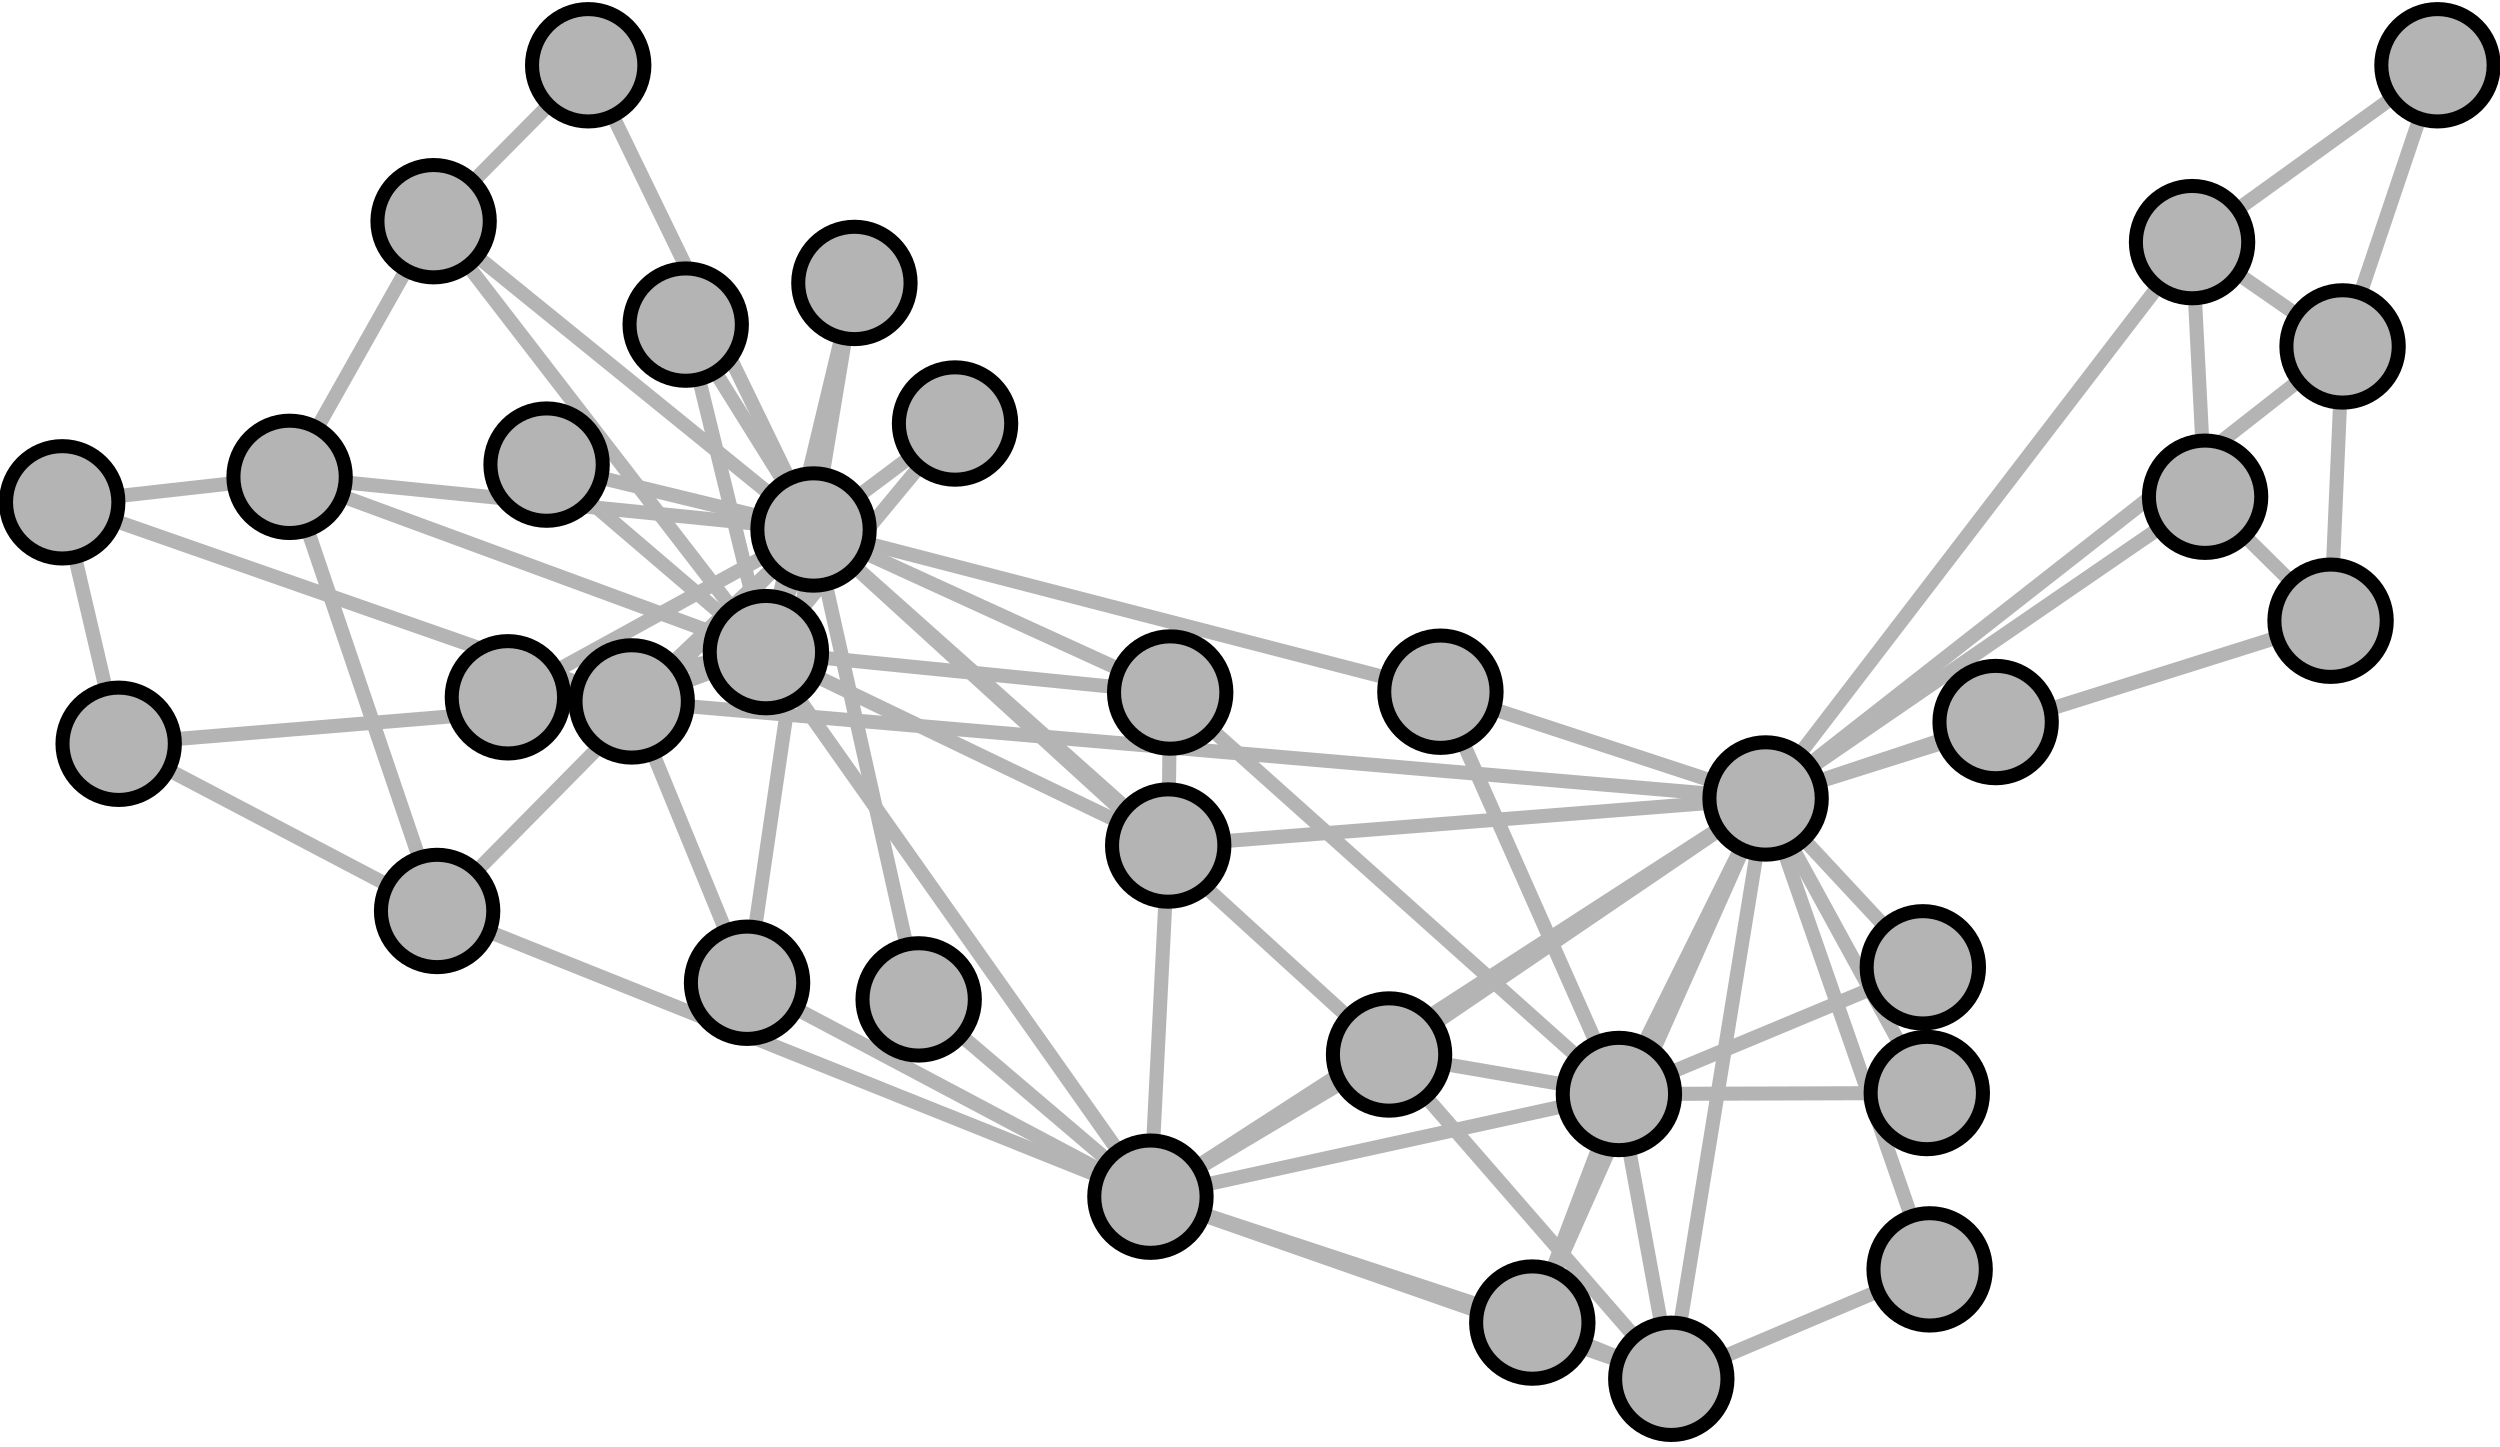
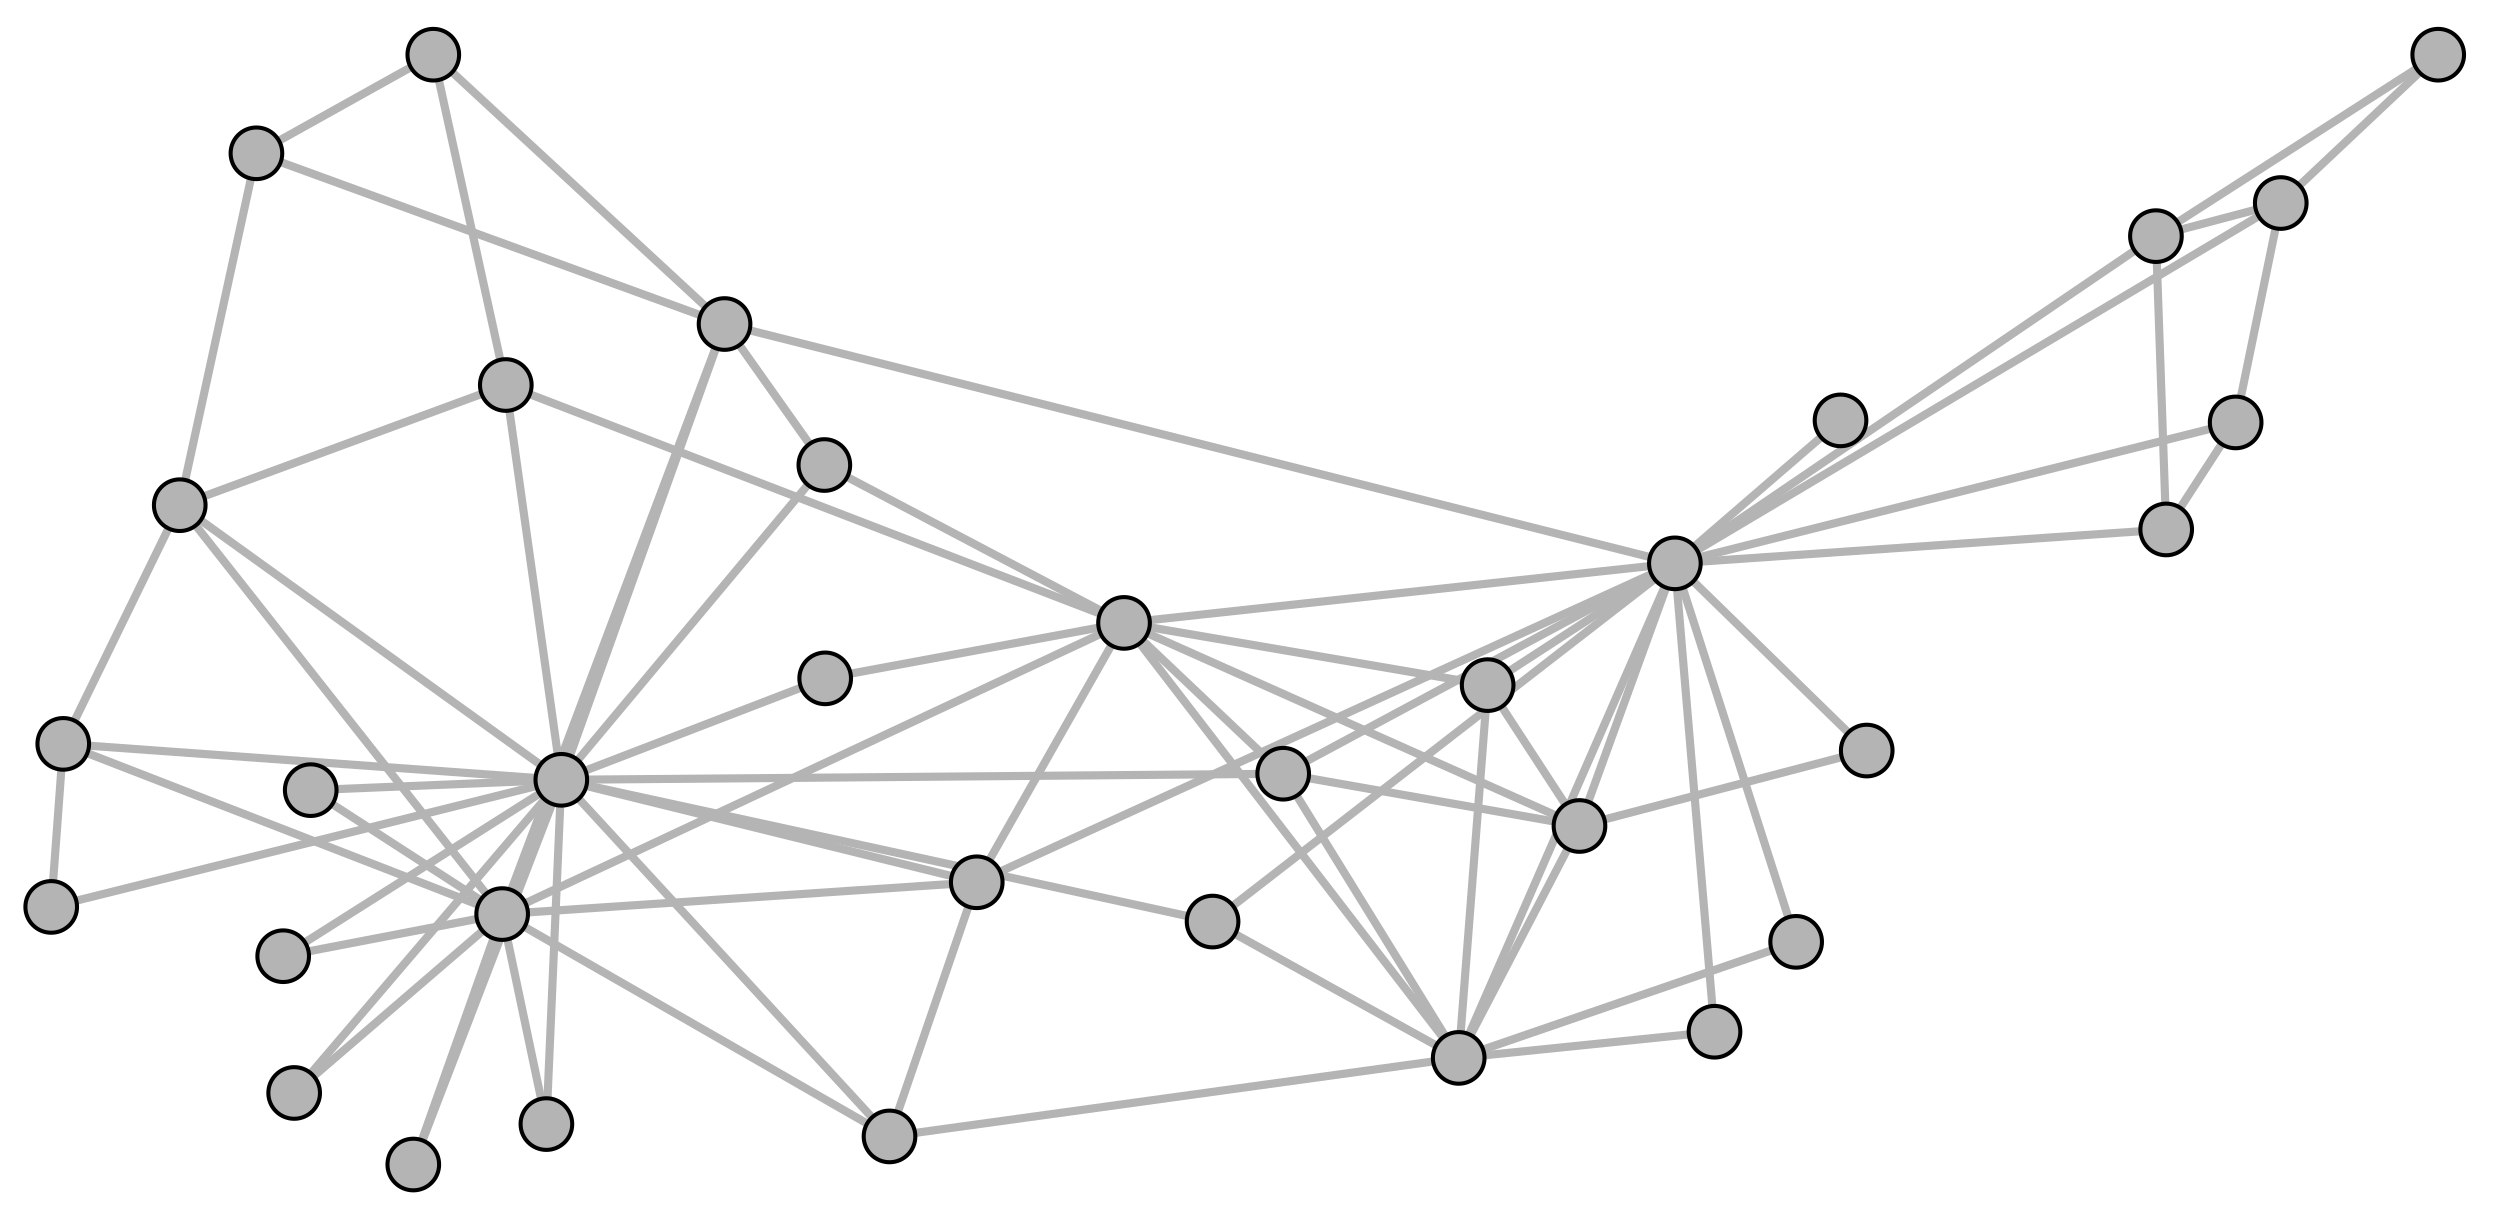
- <svg xmlns="http://www.w3.org/2000/svg" contentScriptType="text/ecmascript" width="178.0" zoomAndPan="magnify" contentStyleType="text/css" viewBox="-87 -50 178 103" height="103.0" preserveAspectRatio="xMidYMid meet" version="1.1">
+ <svg xmlns="http://www.w3.org/2000/svg" contentScriptType="text/ecmascript" width="184.0" zoomAndPan="magnify" contentStyleType="text/css" viewBox="-80 -50 184 90" height="90.0" preserveAspectRatio="xMidYMid meet" version="1.1">
  <g id="edges">
-     <path fill="none" stroke-width="1.0" d="M 28.266,27.892 L 38.71,6.851" class="id_1 id_0" stroke-opacity="1.0" stroke="#b4b4b4" />
-     <path fill="none" stroke-width="1.0" d="M -5.089,35.204 L 38.71,6.851" class="id_2 id_0" stroke-opacity="1.0" stroke="#b4b4b4" />
-     <path fill="none" stroke-width="1.0" d="M -5.089,35.204 L 28.266,27.892" class="id_2 id_1" stroke-opacity="1.0" stroke="#b4b4b4" />
-     <path fill="none" stroke-width="1.0" d="M 31.996,48.171 L 38.71,6.851" class="id_3 id_0" stroke-opacity="1.0" stroke="#b4b4b4" />
-     <path fill="none" stroke-width="1.0" d="M 31.996,48.171 L 28.266,27.892" class="id_3 id_1" stroke-opacity="1.0" stroke="#b4b4b4" />
-     <path fill="none" stroke-width="1.0" d="M 31.996,48.171 L -5.089,35.204" class="id_3 id_2" stroke-opacity="1.0" stroke="#b4b4b4" />
-     <path fill="none" stroke-width="1.0" d="M 70.003,-14.632 L 38.71,6.851" class="id_4 id_0" stroke-opacity="1.0" stroke="#b4b4b4" />
-     <path fill="none" stroke-width="1.0" d="M 79.791,-25.335 L 38.71,6.851" class="id_5 id_0" stroke-opacity="1.0" stroke="#b4b4b4" />
-     <path fill="none" stroke-width="1.0" d="M 69.075,-32.761 L 38.71,6.851" class="id_6 id_0" stroke-opacity="1.0" stroke="#b4b4b4" />
-     <path fill="none" stroke-width="1.0" d="M 69.075,-32.761 L 70.003,-14.632" class="id_6 id_4" stroke-opacity="1.0" stroke="#b4b4b4" />
-     <path fill="none" stroke-width="1.0" d="M 69.075,-32.761 L 79.791,-25.335" class="id_6 id_5" stroke-opacity="1.0" stroke="#b4b4b4" />
-     <path fill="none" stroke-width="1.0" d="M 22.1,44.167 L 38.71,6.851" class="id_7 id_0" stroke-opacity="1.0" stroke="#b4b4b4" />
-     <path fill="none" stroke-width="1.0" d="M 22.1,44.167 L 28.266,27.892" class="id_7 id_1" stroke-opacity="1.0" stroke="#b4b4b4" />
-     <path fill="none" stroke-width="1.0" d="M 22.1,44.167 L -5.089,35.204" class="id_7 id_2" stroke-opacity="1.0" stroke="#b4b4b4" />
-     <path fill="none" stroke-width="1.0" d="M 22.1,44.167 L 31.996,48.171" class="id_7 id_3" stroke-opacity="1.0" stroke="#b4b4b4" />
-     <path fill="none" stroke-width="1.0" d="M -3.824,10.203 L 38.71,6.851" class="id_8 id_0" stroke-opacity="1.0" stroke="#b4b4b4" />
-     <path fill="none" stroke-width="1.0" d="M -3.824,10.203 L -5.089,35.204" class="id_8 id_2" stroke-opacity="1.0" stroke="#b4b4b4" />
-     <path fill="none" stroke-width="1.0" d="M -21.591,21.157 L -5.089,35.204" class="id_9 id_2" stroke-opacity="1.0" stroke="#b4b4b4" />
-     <path fill="none" stroke-width="1.0" d="M 78.936,-5.804 L 38.71,6.851" class="id_10 id_0" stroke-opacity="1.0" stroke="#b4b4b4" />
-     <path fill="none" stroke-width="1.0" d="M 78.936,-5.804 L 70.003,-14.632" class="id_10 id_4" stroke-opacity="1.0" stroke="#b4b4b4" />
-     <path fill="none" stroke-width="1.0" d="M 78.936,-5.804 L 79.791,-25.335" class="id_10 id_5" stroke-opacity="1.0" stroke="#b4b4b4" />
-     <path fill="none" stroke-width="1.0" d="M 55.089,1.41 L 38.71,6.851" class="id_11 id_0" stroke-opacity="1.0" stroke="#b4b4b4" />
-     <path fill="none" stroke-width="1.0" d="M 50.39,40.379 L 38.71,6.851" class="id_12 id_0" stroke-opacity="1.0" stroke="#b4b4b4" />
-     <path fill="none" stroke-width="1.0" d="M 50.39,40.379 L 31.996,48.171" class="id_12 id_3" stroke-opacity="1.0" stroke="#b4b4b4" />
-     <path fill="none" stroke-width="1.0" d="M 11.902,25.08 L 38.71,6.851" class="id_13 id_0" stroke-opacity="1.0" stroke="#b4b4b4" />
-     <path fill="none" stroke-width="1.0" d="M 11.902,25.08 L 28.266,27.892" class="id_13 id_1" stroke-opacity="1.0" stroke="#b4b4b4" />
-     <path fill="none" stroke-width="1.0" d="M 11.902,25.08 L -5.089,35.204" class="id_13 id_2" stroke-opacity="1.0" stroke="#b4b4b4" />
-     <path fill="none" stroke-width="1.0" d="M 11.902,25.08 L 31.996,48.171" class="id_13 id_3" stroke-opacity="1.0" stroke="#b4b4b4" />
-     <path fill="none" stroke-width="1.0" d="M 86.549,-45.353 L 79.791,-25.335" class="id_16 id_5" stroke-opacity="1.0" stroke="#b4b4b4" />
-     <path fill="none" stroke-width="1.0" d="M 86.549,-45.353 L 69.075,-32.761" class="id_16 id_6" stroke-opacity="1.0" stroke="#b4b4b4" />
-     <path fill="none" stroke-width="1.0" d="M 49.905,18.873 L 38.71,6.851" class="id_17 id_0" stroke-opacity="1.0" stroke="#b4b4b4" />
-     <path fill="none" stroke-width="1.0" d="M 49.905,18.873 L 28.266,27.892" class="id_17 id_1" stroke-opacity="1.0" stroke="#b4b4b4" />
-     <path fill="none" stroke-width="1.0" d="M 15.557,-0.75 L 38.71,6.851" class="id_19 id_0" stroke-opacity="1.0" stroke="#b4b4b4" />
-     <path fill="none" stroke-width="1.0" d="M 15.557,-0.75 L 28.266,27.892" class="id_19 id_1" stroke-opacity="1.0" stroke="#b4b4b4" />
-     <path fill="none" stroke-width="1.0" d="M 50.187,27.823 L 38.71,6.851" class="id_21 id_0" stroke-opacity="1.0" stroke="#b4b4b4" />
-     <path fill="none" stroke-width="1.0" d="M 50.187,27.823 L 28.266,27.892" class="id_21 id_1" stroke-opacity="1.0" stroke="#b4b4b4" />
-     <path fill="none" stroke-width="1.0" d="M -82.571,-14.235 L -66.381,-16.047" class="id_25 id_23" stroke-opacity="1.0" stroke="#b4b4b4" />
-     <path fill="none" stroke-width="1.0" d="M -82.571,-14.235 L -78.551,2.957" class="id_25 id_24" stroke-opacity="1.0" stroke="#b4b4b4" />
-     <path fill="none" stroke-width="1.0" d="M -55.877,14.861 L -5.089,35.204" class="id_27 id_2" stroke-opacity="1.0" stroke="#b4b4b4" />
-     <path fill="none" stroke-width="1.0" d="M -55.877,14.861 L -66.381,-16.047" class="id_27 id_23" stroke-opacity="1.0" stroke="#b4b4b4" />
-     <path fill="none" stroke-width="1.0" d="M -55.877,14.861 L -78.551,2.957" class="id_27 id_24" stroke-opacity="1.0" stroke="#b4b4b4" />
-     <path fill="none" stroke-width="1.0" d="M -33.809,19.972 L -5.089,35.204" class="id_28 id_2" stroke-opacity="1.0" stroke="#b4b4b4" />
-     <path fill="none" stroke-width="1.0" d="M -56.127,-34.251 L -66.381,-16.047" class="id_29 id_23" stroke-opacity="1.0" stroke="#b4b4b4" />
-     <path fill="none" stroke-width="1.0" d="M -56.127,-34.251 L -45.12,-45.353" class="id_29 id_26" stroke-opacity="1.0" stroke="#b4b4b4" />
-     <path fill="none" stroke-width="1.0" d="M -3.682,-0.692 L 28.266,27.892" class="id_30 id_1" stroke-opacity="1.0" stroke="#b4b4b4" />
-     <path fill="none" stroke-width="1.0" d="M -3.682,-0.692 L -3.824,10.203" class="id_30 id_8" stroke-opacity="1.0" stroke="#b4b4b4" />
-     <path fill="none" stroke-width="1.0" d="M -42.024,-0.059 L 38.71,6.851" class="id_31 id_0" stroke-opacity="1.0" stroke="#b4b4b4" />
-     <path fill="none" stroke-width="1.0" d="M -42.024,-0.059 L -78.551,2.957" class="id_31 id_24" stroke-opacity="1.0" stroke="#b4b4b4" />
-     <path fill="none" stroke-width="1.0" d="M -42.024,-0.059 L -82.571,-14.235" class="id_31 id_25" stroke-opacity="1.0" stroke="#b4b4b4" />
-     <path fill="none" stroke-width="1.0" d="M -42.024,-0.059 L -33.809,19.972" class="id_31 id_28" stroke-opacity="1.0" stroke="#b4b4b4" />
-     <path fill="none" stroke-width="1.0" d="M -32.468,-3.569 L -5.089,35.204" class="id_32 id_2" stroke-opacity="1.0" stroke="#b4b4b4" />
-     <path fill="none" stroke-width="1.0" d="M -32.468,-3.569 L -3.824,10.203" class="id_32 id_8" stroke-opacity="1.0" stroke="#b4b4b4" />
-     <path fill="none" stroke-width="1.0" d="M -32.468,-3.569 L -48.083,-16.92" class="id_32 id_14" stroke-opacity="1.0" stroke="#b4b4b4" />
-     <path fill="none" stroke-width="1.0" d="M -32.468,-3.569 L -26.166,-29.854" class="id_32 id_15" stroke-opacity="1.0" stroke="#b4b4b4" />
-     <path fill="none" stroke-width="1.0" d="M -32.468,-3.569 L -38.178,-26.888" class="id_32 id_18" stroke-opacity="1.0" stroke="#b4b4b4" />
-     <path fill="none" stroke-width="1.0" d="M -32.468,-3.569 L -19,-19.846" class="id_32 id_20" stroke-opacity="1.0" stroke="#b4b4b4" />
-     <path fill="none" stroke-width="1.0" d="M -32.468,-3.569 L -50.838,-0.352" class="id_32 id_22" stroke-opacity="1.0" stroke="#b4b4b4" />
-     <path fill="none" stroke-width="1.0" d="M -32.468,-3.569 L -66.381,-16.047" class="id_32 id_23" stroke-opacity="1.0" stroke="#b4b4b4" />
-     <path fill="none" stroke-width="1.0" d="M -32.468,-3.569 L -56.127,-34.251" class="id_32 id_29" stroke-opacity="1.0" stroke="#b4b4b4" />
-     <path fill="none" stroke-width="1.0" d="M -32.468,-3.569 L -3.682,-0.692" class="id_32 id_30" stroke-opacity="1.0" stroke="#b4b4b4" />
-     <path fill="none" stroke-width="1.0" d="M -32.468,-3.569 L -42.024,-0.059" class="id_32 id_31" stroke-opacity="1.0" stroke="#b4b4b4" />
-     <path fill="none" stroke-width="1.0" d="M -29.076,-12.3 L -3.824,10.203" class="id_33 id_8" stroke-opacity="1.0" stroke="#b4b4b4" />
-     <path fill="none" stroke-width="1.0" d="M -29.076,-12.3 L -21.591,21.157" class="id_33 id_9" stroke-opacity="1.0" stroke="#b4b4b4" />
-     <path fill="none" stroke-width="1.0" d="M -29.076,-12.3 L 11.902,25.08" class="id_33 id_13" stroke-opacity="1.0" stroke="#b4b4b4" />
-     <path fill="none" stroke-width="1.0" d="M -29.076,-12.3 L -48.083,-16.92" class="id_33 id_14" stroke-opacity="1.0" stroke="#b4b4b4" />
-     <path fill="none" stroke-width="1.0" d="M -29.076,-12.3 L -26.166,-29.854" class="id_33 id_15" stroke-opacity="1.0" stroke="#b4b4b4" />
-     <path fill="none" stroke-width="1.0" d="M -29.076,-12.3 L -38.178,-26.888" class="id_33 id_18" stroke-opacity="1.0" stroke="#b4b4b4" />
-     <path fill="none" stroke-width="1.0" d="M -29.076,-12.3 L 15.557,-0.75" class="id_33 id_19" stroke-opacity="1.0" stroke="#b4b4b4" />
-     <path fill="none" stroke-width="1.0" d="M -29.076,-12.3 L -19,-19.846" class="id_33 id_20" stroke-opacity="1.0" stroke="#b4b4b4" />
-     <path fill="none" stroke-width="1.0" d="M -29.076,-12.3 L -50.838,-0.352" class="id_33 id_22" stroke-opacity="1.0" stroke="#b4b4b4" />
-     <path fill="none" stroke-width="1.0" d="M -29.076,-12.3 L -66.381,-16.047" class="id_33 id_23" stroke-opacity="1.0" stroke="#b4b4b4" />
-     <path fill="none" stroke-width="1.0" d="M -29.076,-12.3 L -45.12,-45.353" class="id_33 id_26" stroke-opacity="1.0" stroke="#b4b4b4" />
-     <path fill="none" stroke-width="1.0" d="M -29.076,-12.3 L -55.877,14.861" class="id_33 id_27" stroke-opacity="1.0" stroke="#b4b4b4" />
-     <path fill="none" stroke-width="1.0" d="M -29.076,-12.3 L -33.809,19.972" class="id_33 id_28" stroke-opacity="1.0" stroke="#b4b4b4" />
-     <path fill="none" stroke-width="1.0" d="M -29.076,-12.3 L -56.127,-34.251" class="id_33 id_29" stroke-opacity="1.0" stroke="#b4b4b4" />
-     <path fill="none" stroke-width="1.0" d="M -29.076,-12.3 L -3.682,-0.692" class="id_33 id_30" stroke-opacity="1.0" stroke="#b4b4b4" />
-     <path fill="none" stroke-width="1.0" d="M -29.076,-12.3 L -42.024,-0.059" class="id_33 id_31" stroke-opacity="1.0" stroke="#b4b4b4" />
-     <path fill="none" stroke-width="1.0" d="M -29.076,-12.3 L -32.468,-3.569" class="id_33 id_32" stroke-opacity="1.0" stroke="#b4b4b4" />
+     <path fill="none" stroke-width="0.6" d="M 27.361,27.862 L 43.271,-8.537" class="id_1 id_0" stroke-opacity="1.0" stroke="#b4b4b4" />
+     <path fill="none" stroke-width="0.6" d="M 2.729,-4.154 L 43.271,-8.537" class="id_2 id_0" stroke-opacity="1.0" stroke="#b4b4b4" />
+     <path fill="none" stroke-width="0.6" d="M 2.729,-4.154 L 27.361,27.862" class="id_2 id_1" stroke-opacity="1.0" stroke="#b4b4b4" />
+     <path fill="none" stroke-width="0.6" d="M 36.249,10.793 L 43.271,-8.537" class="id_3 id_0" stroke-opacity="1.0" stroke="#b4b4b4" />
+     <path fill="none" stroke-width="0.6" d="M 36.249,10.793 L 27.361,27.862" class="id_3 id_1" stroke-opacity="1.0" stroke="#b4b4b4" />
+     <path fill="none" stroke-width="0.6" d="M 36.249,10.793 L 2.729,-4.154" class="id_3 id_2" stroke-opacity="1.0" stroke="#b4b4b4" />
+     <path fill="none" stroke-width="0.6" d="M 84.544,-18.909 L 43.271,-8.537" class="id_4 id_0" stroke-opacity="1.0" stroke="#b4b4b4" />
+     <path fill="none" stroke-width="0.6" d="M 78.676,-32.62 L 43.271,-8.537" class="id_5 id_0" stroke-opacity="1.0" stroke="#b4b4b4" />
+     <path fill="none" stroke-width="0.6" d="M 87.864,-35.057 L 43.271,-8.537" class="id_6 id_0" stroke-opacity="1.0" stroke="#b4b4b4" />
+     <path fill="none" stroke-width="0.6" d="M 87.864,-35.057 L 84.544,-18.909" class="id_6 id_4" stroke-opacity="1.0" stroke="#b4b4b4" />
+     <path fill="none" stroke-width="0.6" d="M 87.864,-35.057 L 78.676,-32.62" class="id_6 id_5" stroke-opacity="1.0" stroke="#b4b4b4" />
+     <path fill="none" stroke-width="0.6" d="M 29.491,0.425 L 43.271,-8.537" class="id_7 id_0" stroke-opacity="1.0" stroke="#b4b4b4" />
+     <path fill="none" stroke-width="0.6" d="M 29.491,0.425 L 27.361,27.862" class="id_7 id_1" stroke-opacity="1.0" stroke="#b4b4b4" />
+     <path fill="none" stroke-width="0.6" d="M 29.491,0.425 L 2.729,-4.154" class="id_7 id_2" stroke-opacity="1.0" stroke="#b4b4b4" />
+     <path fill="none" stroke-width="0.6" d="M 29.491,0.425 L 36.249,10.793" class="id_7 id_3" stroke-opacity="1.0" stroke="#b4b4b4" />
+     <path fill="none" stroke-width="0.6" d="M -8.111,14.936 L 43.271,-8.537" class="id_8 id_0" stroke-opacity="1.0" stroke="#b4b4b4" />
+     <path fill="none" stroke-width="0.6" d="M -8.111,14.936 L 2.729,-4.154" class="id_8 id_2" stroke-opacity="1.0" stroke="#b4b4b4" />
+     <path fill="none" stroke-width="0.6" d="M -19.266,-0.073 L 2.729,-4.154" class="id_9 id_2" stroke-opacity="1.0" stroke="#b4b4b4" />
+     <path fill="none" stroke-width="0.6" d="M 79.432,-11.032 L 43.271,-8.537" class="id_10 id_0" stroke-opacity="1.0" stroke="#b4b4b4" />
+     <path fill="none" stroke-width="0.6" d="M 79.432,-11.032 L 84.544,-18.909" class="id_10 id_4" stroke-opacity="1.0" stroke="#b4b4b4" />
+     <path fill="none" stroke-width="0.6" d="M 79.432,-11.032 L 78.676,-32.62" class="id_10 id_5" stroke-opacity="1.0" stroke="#b4b4b4" />
+     <path fill="none" stroke-width="0.6" d="M 55.463,-19.059 L 43.271,-8.537" class="id_11 id_0" stroke-opacity="1.0" stroke="#b4b4b4" />
+     <path fill="none" stroke-width="0.6" d="M 57.391,5.241 L 43.271,-8.537" class="id_12 id_0" stroke-opacity="1.0" stroke="#b4b4b4" />
+     <path fill="none" stroke-width="0.6" d="M 57.391,5.241 L 36.249,10.793" class="id_12 id_3" stroke-opacity="1.0" stroke="#b4b4b4" />
+     <path fill="none" stroke-width="0.6" d="M 14.443,6.946 L 43.271,-8.537" class="id_13 id_0" stroke-opacity="1.0" stroke="#b4b4b4" />
+     <path fill="none" stroke-width="0.6" d="M 14.443,6.946 L 27.361,27.862" class="id_13 id_1" stroke-opacity="1.0" stroke="#b4b4b4" />
+     <path fill="none" stroke-width="0.6" d="M 14.443,6.946 L 2.729,-4.154" class="id_13 id_2" stroke-opacity="1.0" stroke="#b4b4b4" />
+     <path fill="none" stroke-width="0.6" d="M 14.443,6.946 L 36.249,10.793" class="id_13 id_3" stroke-opacity="1.0" stroke="#b4b4b4" />
+     <path fill="none" stroke-width="0.6" d="M 99.453,-45.974 L 78.676,-32.62" class="id_16 id_5" stroke-opacity="1.0" stroke="#b4b4b4" />
+     <path fill="none" stroke-width="0.6" d="M 99.453,-45.974 L 87.864,-35.057" class="id_16 id_6" stroke-opacity="1.0" stroke="#b4b4b4" />
+     <path fill="none" stroke-width="0.6" d="M 46.189,25.936 L 43.271,-8.537" class="id_17 id_0" stroke-opacity="1.0" stroke="#b4b4b4" />
+     <path fill="none" stroke-width="0.6" d="M 46.189,25.936 L 27.361,27.862" class="id_17 id_1" stroke-opacity="1.0" stroke="#b4b4b4" />
+     <path fill="none" stroke-width="0.6" d="M 9.245,17.827 L 43.271,-8.537" class="id_19 id_0" stroke-opacity="1.0" stroke="#b4b4b4" />
+     <path fill="none" stroke-width="0.6" d="M 9.245,17.827 L 27.361,27.862" class="id_19 id_1" stroke-opacity="1.0" stroke="#b4b4b4" />
+     <path fill="none" stroke-width="0.6" d="M 52.197,19.32 L 43.271,-8.537" class="id_21 id_0" stroke-opacity="1.0" stroke="#b4b4b4" />
+     <path fill="none" stroke-width="0.6" d="M 52.197,19.32 L 27.361,27.862" class="id_21 id_1" stroke-opacity="1.0" stroke="#b4b4b4" />
+     <path fill="none" stroke-width="0.6" d="M -61.127,-38.717 L -66.771,-12.817" class="id_25 id_23" stroke-opacity="1.0" stroke="#b4b4b4" />
+     <path fill="none" stroke-width="0.6" d="M -61.127,-38.717 L -48.109,-45.974" class="id_25 id_24" stroke-opacity="1.0" stroke="#b4b4b4" />
+     <path fill="none" stroke-width="0.6" d="M -42.773,-21.663 L 2.729,-4.154" class="id_27 id_2" stroke-opacity="1.0" stroke="#b4b4b4" />
+     <path fill="none" stroke-width="0.6" d="M -42.773,-21.663 L -66.771,-12.817" class="id_27 id_23" stroke-opacity="1.0" stroke="#b4b4b4" />
+     <path fill="none" stroke-width="0.6" d="M -42.773,-21.663 L -48.109,-45.974" class="id_27 id_24" stroke-opacity="1.0" stroke="#b4b4b4" />
+     <path fill="none" stroke-width="0.6" d="M -19.328,-15.774 L 2.729,-4.154" class="id_28 id_2" stroke-opacity="1.0" stroke="#b4b4b4" />
+     <path fill="none" stroke-width="0.6" d="M -75.344,4.749 L -66.771,-12.817" class="id_29 id_23" stroke-opacity="1.0" stroke="#b4b4b4" />
+     <path fill="none" stroke-width="0.6" d="M -75.344,4.749 L -76.231,16.749" class="id_29 id_26" stroke-opacity="1.0" stroke="#b4b4b4" />
+     <path fill="none" stroke-width="0.6" d="M -14.532,33.641 L 27.361,27.862" class="id_30 id_1" stroke-opacity="1.0" stroke="#b4b4b4" />
+     <path fill="none" stroke-width="0.6" d="M -14.532,33.641 L -8.111,14.936" class="id_30 id_8" stroke-opacity="1.0" stroke="#b4b4b4" />
+     <path fill="none" stroke-width="0.6" d="M -26.673,-26.152 L 43.271,-8.537" class="id_31 id_0" stroke-opacity="1.0" stroke="#b4b4b4" />
+     <path fill="none" stroke-width="0.6" d="M -26.673,-26.152 L -48.109,-45.974" class="id_31 id_24" stroke-opacity="1.0" stroke="#b4b4b4" />
+     <path fill="none" stroke-width="0.6" d="M -26.673,-26.152 L -61.127,-38.717" class="id_31 id_25" stroke-opacity="1.0" stroke="#b4b4b4" />
+     <path fill="none" stroke-width="0.6" d="M -26.673,-26.152 L -19.328,-15.774" class="id_31 id_28" stroke-opacity="1.0" stroke="#b4b4b4" />
+     <path fill="none" stroke-width="0.6" d="M -43.041,17.276 L 2.729,-4.154" class="id_32 id_2" stroke-opacity="1.0" stroke="#b4b4b4" />
+     <path fill="none" stroke-width="0.6" d="M -43.041,17.276 L -8.111,14.936" class="id_32 id_8" stroke-opacity="1.0" stroke="#b4b4b4" />
+     <path fill="none" stroke-width="0.6" d="M -43.041,17.276 L -59.157,20.377" class="id_32 id_14" stroke-opacity="1.0" stroke="#b4b4b4" />
+     <path fill="none" stroke-width="0.6" d="M -43.041,17.276 L -49.582,35.709" class="id_32 id_15" stroke-opacity="1.0" stroke="#b4b4b4" />
+     <path fill="none" stroke-width="0.6" d="M -43.041,17.276 L -58.349,30.442" class="id_32 id_18" stroke-opacity="1.0" stroke="#b4b4b4" />
+     <path fill="none" stroke-width="0.6" d="M -43.041,17.276 L -39.785,32.732" class="id_32 id_20" stroke-opacity="1.0" stroke="#b4b4b4" />
+     <path fill="none" stroke-width="0.6" d="M -43.041,17.276 L -57.131,8.155" class="id_32 id_22" stroke-opacity="1.0" stroke="#b4b4b4" />
+     <path fill="none" stroke-width="0.6" d="M -43.041,17.276 L -66.771,-12.817" class="id_32 id_23" stroke-opacity="1.0" stroke="#b4b4b4" />
+     <path fill="none" stroke-width="0.6" d="M -43.041,17.276 L -75.344,4.749" class="id_32 id_29" stroke-opacity="1.0" stroke="#b4b4b4" />
+     <path fill="none" stroke-width="0.6" d="M -43.041,17.276 L -14.532,33.641" class="id_32 id_30" stroke-opacity="1.0" stroke="#b4b4b4" />
+     <path fill="none" stroke-width="0.6" d="M -43.041,17.276 L -26.673,-26.152" class="id_32 id_31" stroke-opacity="1.0" stroke="#b4b4b4" />
+     <path fill="none" stroke-width="0.6" d="M -38.687,7.394 L -8.111,14.936" class="id_33 id_8" stroke-opacity="1.0" stroke="#b4b4b4" />
+     <path fill="none" stroke-width="0.6" d="M -38.687,7.394 L -19.266,-0.073" class="id_33 id_9" stroke-opacity="1.0" stroke="#b4b4b4" />
+     <path fill="none" stroke-width="0.6" d="M -38.687,7.394 L 14.443,6.946" class="id_33 id_13" stroke-opacity="1.0" stroke="#b4b4b4" />
+     <path fill="none" stroke-width="0.6" d="M -38.687,7.394 L -59.157,20.377" class="id_33 id_14" stroke-opacity="1.0" stroke="#b4b4b4" />
+     <path fill="none" stroke-width="0.6" d="M -38.687,7.394 L -49.582,35.709" class="id_33 id_15" stroke-opacity="1.0" stroke="#b4b4b4" />
+     <path fill="none" stroke-width="0.6" d="M -38.687,7.394 L -58.349,30.442" class="id_33 id_18" stroke-opacity="1.0" stroke="#b4b4b4" />
+     <path fill="none" stroke-width="0.6" d="M -38.687,7.394 L 9.245,17.827" class="id_33 id_19" stroke-opacity="1.0" stroke="#b4b4b4" />
+     <path fill="none" stroke-width="0.6" d="M -38.687,7.394 L -39.785,32.732" class="id_33 id_20" stroke-opacity="1.0" stroke="#b4b4b4" />
+     <path fill="none" stroke-width="0.6" d="M -38.687,7.394 L -57.131,8.155" class="id_33 id_22" stroke-opacity="1.0" stroke="#b4b4b4" />
+     <path fill="none" stroke-width="0.6" d="M -38.687,7.394 L -66.771,-12.817" class="id_33 id_23" stroke-opacity="1.0" stroke="#b4b4b4" />
+     <path fill="none" stroke-width="0.6" d="M -38.687,7.394 L -76.231,16.749" class="id_33 id_26" stroke-opacity="1.0" stroke="#b4b4b4" />
+     <path fill="none" stroke-width="0.6" d="M -38.687,7.394 L -42.773,-21.663" class="id_33 id_27" stroke-opacity="1.0" stroke="#b4b4b4" />
+     <path fill="none" stroke-width="0.6" d="M -38.687,7.394 L -19.328,-15.774" class="id_33 id_28" stroke-opacity="1.0" stroke="#b4b4b4" />
+     <path fill="none" stroke-width="0.6" d="M -38.687,7.394 L -75.344,4.749" class="id_33 id_29" stroke-opacity="1.0" stroke="#b4b4b4" />
+     <path fill="none" stroke-width="0.6" d="M -38.687,7.394 L -14.532,33.641" class="id_33 id_30" stroke-opacity="1.0" stroke="#b4b4b4" />
+     <path fill="none" stroke-width="0.6" d="M -38.687,7.394 L -26.673,-26.152" class="id_33 id_31" stroke-opacity="1.0" stroke="#b4b4b4" />
+     <path fill="none" stroke-width="0.6" d="M -38.687,7.394 L -43.041,17.276" class="id_33 id_32" stroke-opacity="1.0" stroke="#b4b4b4" />
  </g>
  <g id="nodes">
-     <circle fill-opacity="1.0" fill="#b4b4b4" r="4.0" cx="38.71" class="id_0" cy="6.851" stroke="#000000" stroke-opacity="1.0" stroke-width="1.0" />
-     <circle fill-opacity="1.0" fill="#b4b4b4" r="4.0" cx="28.266" class="id_1" cy="27.892" stroke="#000000" stroke-opacity="1.0" stroke-width="1.0" />
-     <circle fill-opacity="1.0" fill="#b4b4b4" r="4.0" cx="-5.089" class="id_2" cy="35.204" stroke="#000000" stroke-opacity="1.0" stroke-width="1.0" />
-     <circle fill-opacity="1.0" fill="#b4b4b4" r="4.0" cx="31.996" class="id_3" cy="48.171" stroke="#000000" stroke-opacity="1.0" stroke-width="1.0" />
-     <circle fill-opacity="1.0" fill="#b4b4b4" r="4.0" cx="70.003" class="id_4" cy="-14.632" stroke="#000000" stroke-opacity="1.0" stroke-width="1.0" />
-     <circle fill-opacity="1.0" fill="#b4b4b4" r="4.0" cx="79.791" class="id_5" cy="-25.335" stroke="#000000" stroke-opacity="1.0" stroke-width="1.0" />
-     <circle fill-opacity="1.0" fill="#b4b4b4" r="4.0" cx="69.075" class="id_6" cy="-32.761" stroke="#000000" stroke-opacity="1.0" stroke-width="1.0" />
-     <circle fill-opacity="1.0" fill="#b4b4b4" r="4.0" cx="22.1" class="id_7" cy="44.167" stroke="#000000" stroke-opacity="1.0" stroke-width="1.0" />
-     <circle fill-opacity="1.0" fill="#b4b4b4" r="4.0" cx="-3.824" class="id_8" cy="10.203" stroke="#000000" stroke-opacity="1.0" stroke-width="1.0" />
-     <circle fill-opacity="1.0" fill="#b4b4b4" r="4.0" cx="-21.591" class="id_9" cy="21.157" stroke="#000000" stroke-opacity="1.0" stroke-width="1.0" />
-     <circle fill-opacity="1.0" fill="#b4b4b4" r="4.0" cx="78.936" class="id_10" cy="-5.804" stroke="#000000" stroke-opacity="1.0" stroke-width="1.0" />
-     <circle fill-opacity="1.0" fill="#b4b4b4" r="4.0" cx="55.089" class="id_11" cy="1.41" stroke="#000000" stroke-opacity="1.0" stroke-width="1.0" />
-     <circle fill-opacity="1.0" fill="#b4b4b4" r="4.0" cx="50.39" class="id_12" cy="40.379" stroke="#000000" stroke-opacity="1.0" stroke-width="1.0" />
-     <circle fill-opacity="1.0" fill="#b4b4b4" r="4.0" cx="11.902" class="id_13" cy="25.08" stroke="#000000" stroke-opacity="1.0" stroke-width="1.0" />
-     <circle fill-opacity="1.0" fill="#b4b4b4" r="4.0" cx="-48.083" class="id_14" cy="-16.92" stroke="#000000" stroke-opacity="1.0" stroke-width="1.0" />
-     <circle fill-opacity="1.0" fill="#b4b4b4" r="4.0" cx="-26.166" class="id_15" cy="-29.854" stroke="#000000" stroke-opacity="1.0" stroke-width="1.0" />
-     <circle fill-opacity="1.0" fill="#b4b4b4" r="4.0" cx="86.549" class="id_16" cy="-45.353" stroke="#000000" stroke-opacity="1.0" stroke-width="1.0" />
-     <circle fill-opacity="1.0" fill="#b4b4b4" r="4.0" cx="49.905" class="id_17" cy="18.873" stroke="#000000" stroke-opacity="1.0" stroke-width="1.0" />
-     <circle fill-opacity="1.0" fill="#b4b4b4" r="4.0" cx="-38.178" class="id_18" cy="-26.888" stroke="#000000" stroke-opacity="1.0" stroke-width="1.0" />
-     <circle fill-opacity="1.0" fill="#b4b4b4" r="4.0" cx="15.557" class="id_19" cy="-0.75" stroke="#000000" stroke-opacity="1.0" stroke-width="1.0" />
-     <circle fill-opacity="1.0" fill="#b4b4b4" r="4.0" cx="-19" class="id_20" cy="-19.846" stroke="#000000" stroke-opacity="1.0" stroke-width="1.0" />
-     <circle fill-opacity="1.0" fill="#b4b4b4" r="4.0" cx="50.187" class="id_21" cy="27.823" stroke="#000000" stroke-opacity="1.0" stroke-width="1.0" />
-     <circle fill-opacity="1.0" fill="#b4b4b4" r="4.0" cx="-50.838" class="id_22" cy="-0.352" stroke="#000000" stroke-opacity="1.0" stroke-width="1.0" />
-     <circle fill-opacity="1.0" fill="#b4b4b4" r="4.0" cx="-66.381" class="id_23" cy="-16.047" stroke="#000000" stroke-opacity="1.0" stroke-width="1.0" />
-     <circle fill-opacity="1.0" fill="#b4b4b4" r="4.0" cx="-78.551" class="id_24" cy="2.957" stroke="#000000" stroke-opacity="1.0" stroke-width="1.0" />
-     <circle fill-opacity="1.0" fill="#b4b4b4" r="4.0" cx="-82.571" class="id_25" cy="-14.235" stroke="#000000" stroke-opacity="1.0" stroke-width="1.0" />
-     <circle fill-opacity="1.0" fill="#b4b4b4" r="4.0" cx="-45.12" class="id_26" cy="-45.353" stroke="#000000" stroke-opacity="1.0" stroke-width="1.0" />
-     <circle fill-opacity="1.0" fill="#b4b4b4" r="4.0" cx="-55.877" class="id_27" cy="14.861" stroke="#000000" stroke-opacity="1.0" stroke-width="1.0" />
-     <circle fill-opacity="1.0" fill="#b4b4b4" r="4.0" cx="-33.809" class="id_28" cy="19.972" stroke="#000000" stroke-opacity="1.0" stroke-width="1.0" />
-     <circle fill-opacity="1.0" fill="#b4b4b4" r="4.0" cx="-56.127" class="id_29" cy="-34.251" stroke="#000000" stroke-opacity="1.0" stroke-width="1.0" />
-     <circle fill-opacity="1.0" fill="#b4b4b4" r="4.0" cx="-3.682" class="id_30" cy="-0.692" stroke="#000000" stroke-opacity="1.0" stroke-width="1.0" />
-     <circle fill-opacity="1.0" fill="#b4b4b4" r="4.0" cx="-42.024" class="id_31" cy="-0.059" stroke="#000000" stroke-opacity="1.0" stroke-width="1.0" />
-     <circle fill-opacity="1.0" fill="#b4b4b4" r="4.0" cx="-32.468" class="id_32" cy="-3.569" stroke="#000000" stroke-opacity="1.0" stroke-width="1.0" />
-     <circle fill-opacity="1.0" fill="#b4b4b4" r="4.0" cx="-29.076" class="id_33" cy="-12.3" stroke="#000000" stroke-opacity="1.0" stroke-width="1.0" />
+     <circle fill-opacity="1.0" fill="#b4b4b4" r="1.9" cx="43.271" class="id_0" cy="-8.537" stroke="#000000" stroke-opacity="1.0" stroke-width="0.3" />
+     <circle fill-opacity="1.0" fill="#b4b4b4" r="1.9" cx="27.361" class="id_1" cy="27.862" stroke="#000000" stroke-opacity="1.0" stroke-width="0.3" />
+     <circle fill-opacity="1.0" fill="#b4b4b4" r="1.9" cx="2.729" class="id_2" cy="-4.154" stroke="#000000" stroke-opacity="1.0" stroke-width="0.3" />
+     <circle fill-opacity="1.0" fill="#b4b4b4" r="1.9" cx="36.249" class="id_3" cy="10.793" stroke="#000000" stroke-opacity="1.0" stroke-width="0.3" />
+     <circle fill-opacity="1.0" fill="#b4b4b4" r="1.9" cx="84.544" class="id_4" cy="-18.909" stroke="#000000" stroke-opacity="1.0" stroke-width="0.3" />
+     <circle fill-opacity="1.0" fill="#b4b4b4" r="1.9" cx="78.676" class="id_5" cy="-32.62" stroke="#000000" stroke-opacity="1.0" stroke-width="0.3" />
+     <circle fill-opacity="1.0" fill="#b4b4b4" r="1.9" cx="87.864" class="id_6" cy="-35.057" stroke="#000000" stroke-opacity="1.0" stroke-width="0.3" />
+     <circle fill-opacity="1.0" fill="#b4b4b4" r="1.9" cx="29.491" class="id_7" cy="0.425" stroke="#000000" stroke-opacity="1.0" stroke-width="0.3" />
+     <circle fill-opacity="1.0" fill="#b4b4b4" r="1.9" cx="-8.111" class="id_8" cy="14.936" stroke="#000000" stroke-opacity="1.0" stroke-width="0.3" />
+     <circle fill-opacity="1.0" fill="#b4b4b4" r="1.9" cx="-19.266" class="id_9" cy="-0.073" stroke="#000000" stroke-opacity="1.0" stroke-width="0.3" />
+     <circle fill-opacity="1.0" fill="#b4b4b4" r="1.9" cx="79.432" class="id_10" cy="-11.032" stroke="#000000" stroke-opacity="1.0" stroke-width="0.3" />
+     <circle fill-opacity="1.0" fill="#b4b4b4" r="1.9" cx="55.463" class="id_11" cy="-19.059" stroke="#000000" stroke-opacity="1.0" stroke-width="0.3" />
+     <circle fill-opacity="1.0" fill="#b4b4b4" r="1.9" cx="57.391" class="id_12" cy="5.241" stroke="#000000" stroke-opacity="1.0" stroke-width="0.3" />
+     <circle fill-opacity="1.0" fill="#b4b4b4" r="1.9" cx="14.443" class="id_13" cy="6.946" stroke="#000000" stroke-opacity="1.0" stroke-width="0.3" />
+     <circle fill-opacity="1.0" fill="#b4b4b4" r="1.9" cx="-59.157" class="id_14" cy="20.377" stroke="#000000" stroke-opacity="1.0" stroke-width="0.3" />
+     <circle fill-opacity="1.0" fill="#b4b4b4" r="1.9" cx="-49.582" class="id_15" cy="35.709" stroke="#000000" stroke-opacity="1.0" stroke-width="0.3" />
+     <circle fill-opacity="1.0" fill="#b4b4b4" r="1.9" cx="99.453" class="id_16" cy="-45.974" stroke="#000000" stroke-opacity="1.0" stroke-width="0.3" />
+     <circle fill-opacity="1.0" fill="#b4b4b4" r="1.9" cx="46.189" class="id_17" cy="25.936" stroke="#000000" stroke-opacity="1.0" stroke-width="0.3" />
+     <circle fill-opacity="1.0" fill="#b4b4b4" r="1.9" cx="-58.349" class="id_18" cy="30.442" stroke="#000000" stroke-opacity="1.0" stroke-width="0.3" />
+     <circle fill-opacity="1.0" fill="#b4b4b4" r="1.9" cx="9.245" class="id_19" cy="17.827" stroke="#000000" stroke-opacity="1.0" stroke-width="0.3" />
+     <circle fill-opacity="1.0" fill="#b4b4b4" r="1.9" cx="-39.785" class="id_20" cy="32.732" stroke="#000000" stroke-opacity="1.0" stroke-width="0.3" />
+     <circle fill-opacity="1.0" fill="#b4b4b4" r="1.9" cx="52.197" class="id_21" cy="19.32" stroke="#000000" stroke-opacity="1.0" stroke-width="0.3" />
+     <circle fill-opacity="1.0" fill="#b4b4b4" r="1.9" cx="-57.131" class="id_22" cy="8.155" stroke="#000000" stroke-opacity="1.0" stroke-width="0.3" />
+     <circle fill-opacity="1.0" fill="#b4b4b4" r="1.9" cx="-66.771" class="id_23" cy="-12.817" stroke="#000000" stroke-opacity="1.0" stroke-width="0.3" />
+     <circle fill-opacity="1.0" fill="#b4b4b4" r="1.9" cx="-48.109" class="id_24" cy="-45.974" stroke="#000000" stroke-opacity="1.0" stroke-width="0.3" />
+     <circle fill-opacity="1.0" fill="#b4b4b4" r="1.9" cx="-61.127" class="id_25" cy="-38.717" stroke="#000000" stroke-opacity="1.0" stroke-width="0.3" />
+     <circle fill-opacity="1.0" fill="#b4b4b4" r="1.9" cx="-76.231" class="id_26" cy="16.749" stroke="#000000" stroke-opacity="1.0" stroke-width="0.3" />
+     <circle fill-opacity="1.0" fill="#b4b4b4" r="1.9" cx="-42.773" class="id_27" cy="-21.663" stroke="#000000" stroke-opacity="1.0" stroke-width="0.3" />
+     <circle fill-opacity="1.0" fill="#b4b4b4" r="1.9" cx="-19.328" class="id_28" cy="-15.774" stroke="#000000" stroke-opacity="1.0" stroke-width="0.3" />
+     <circle fill-opacity="1.0" fill="#b4b4b4" r="1.9" cx="-75.344" class="id_29" cy="4.749" stroke="#000000" stroke-opacity="1.0" stroke-width="0.3" />
+     <circle fill-opacity="1.0" fill="#b4b4b4" r="1.9" cx="-14.532" class="id_30" cy="33.641" stroke="#000000" stroke-opacity="1.0" stroke-width="0.3" />
+     <circle fill-opacity="1.0" fill="#b4b4b4" r="1.9" cx="-26.673" class="id_31" cy="-26.152" stroke="#000000" stroke-opacity="1.0" stroke-width="0.3" />
+     <circle fill-opacity="1.0" fill="#b4b4b4" r="1.9" cx="-43.041" class="id_32" cy="17.276" stroke="#000000" stroke-opacity="1.0" stroke-width="0.3" />
+     <circle fill-opacity="1.0" fill="#b4b4b4" r="1.9" cx="-38.687" class="id_33" cy="7.394" stroke="#000000" stroke-opacity="1.0" stroke-width="0.3" />
  </g>
</svg>
